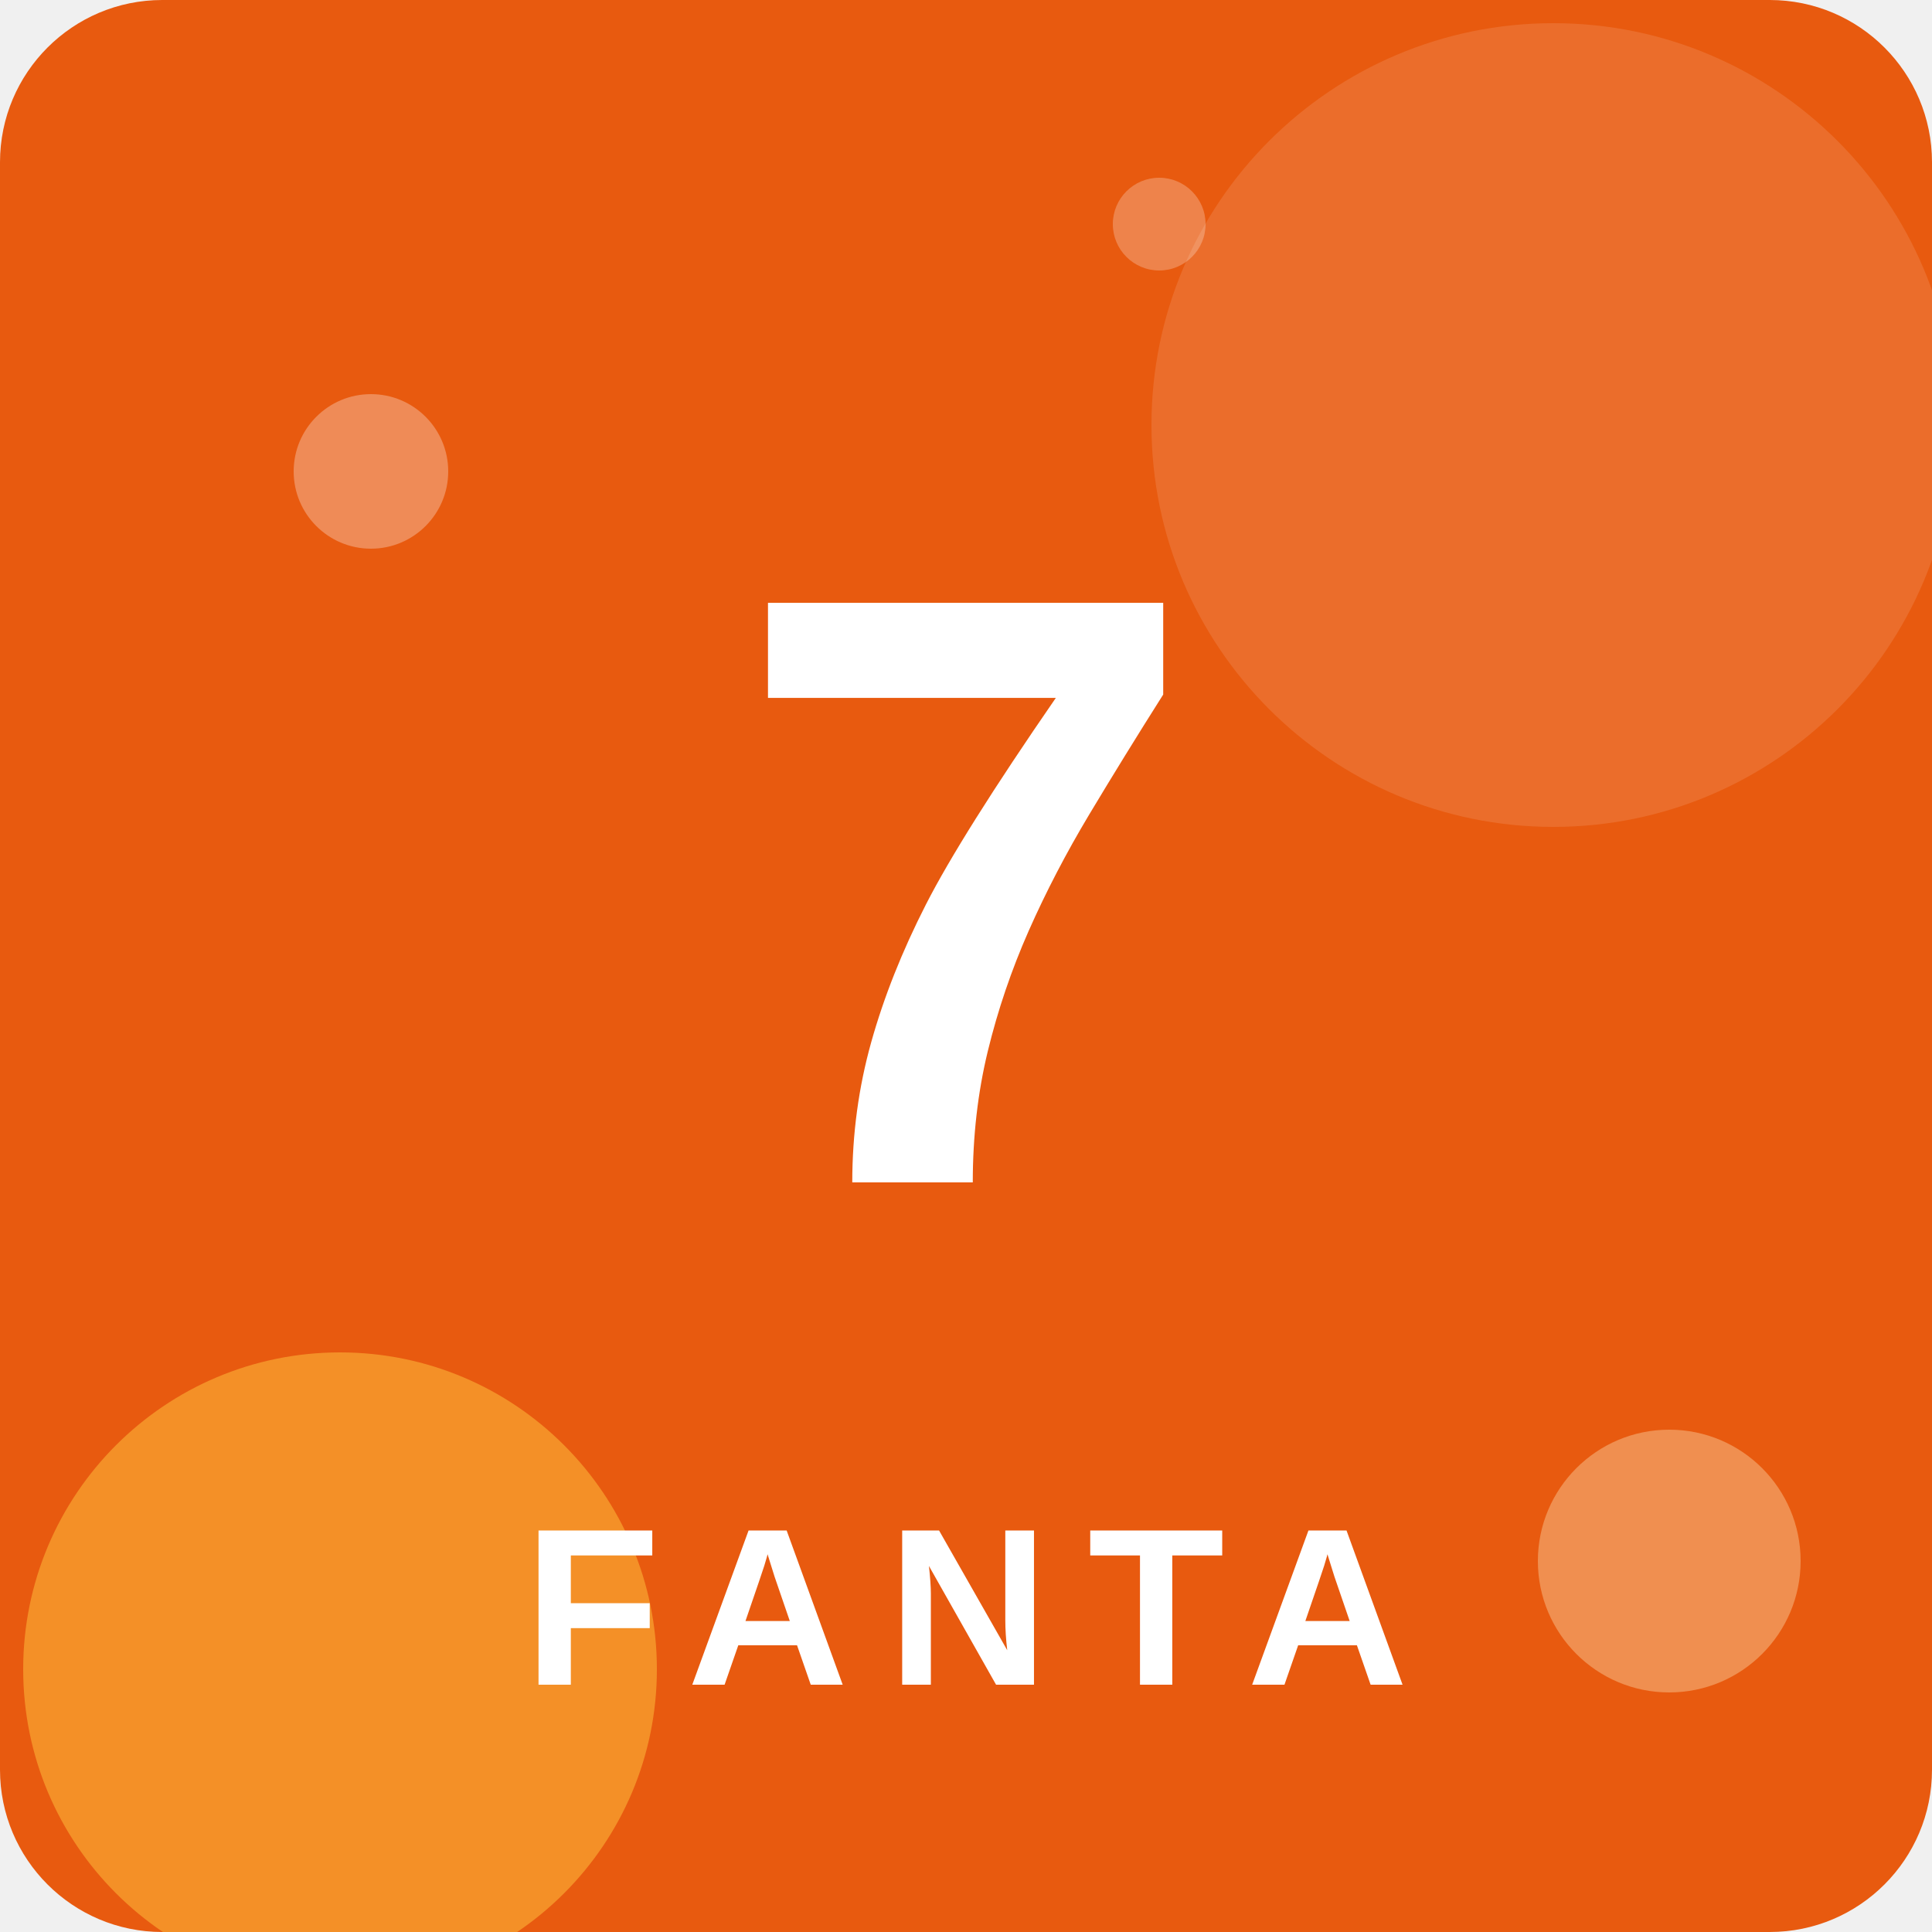
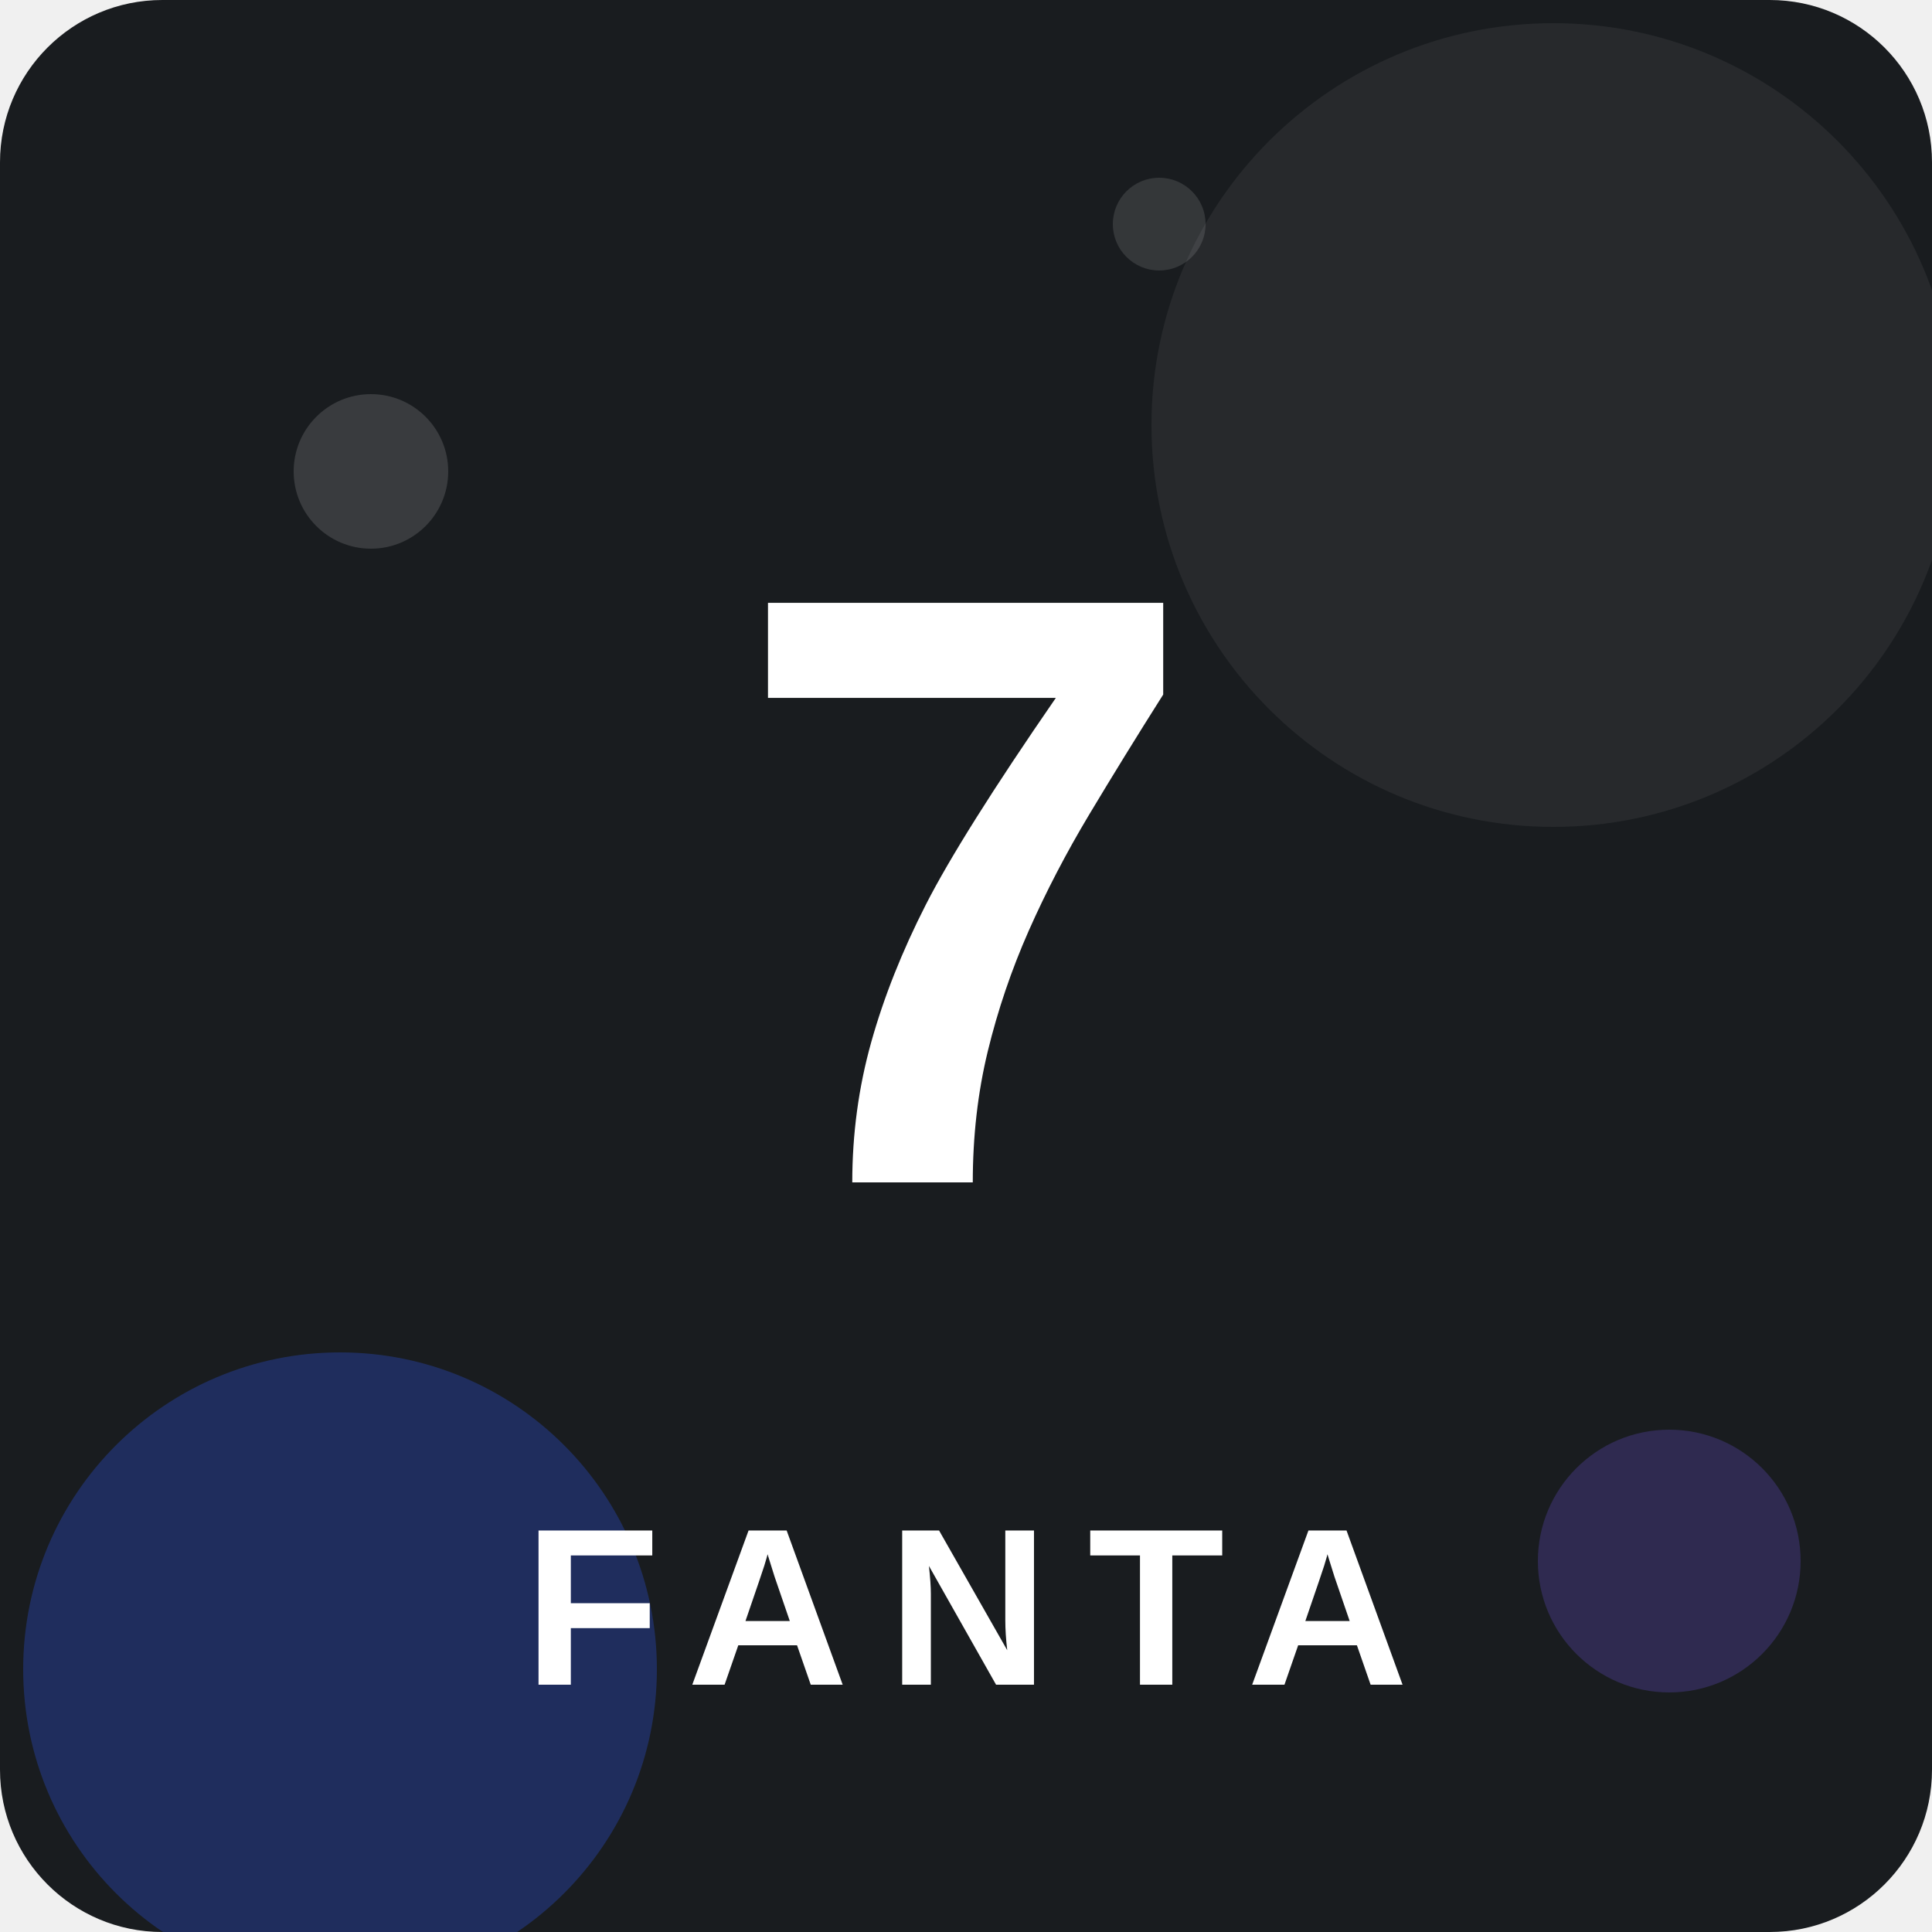
<svg xmlns="http://www.w3.org/2000/svg" viewBox="0 0 500 500" role="img" aria-label="Fanta 7">
-   <rect width="500" height="500" rx="42" fill="#E85A0F" />
-   <circle cx="402" cy="110" r="104" fill="#ffffff" opacity=".12" />
-   <circle cx="88" cy="432" r="82" fill="#FFC640" opacity=".5" />
-   <circle cx="432" cy="404" r="34" fill="#FFF2C9" opacity=".35" />
-   <circle cx="96" cy="122" r="20" fill="#ffffff" opacity=".3" />
-   <circle cx="300" cy="58" r="12" fill="#ffffff" opacity=".25" />
+   <rect width="500" height="500" rx="42" fill="#191C1F" />
+   <circle cx="402" cy="110" r="104" fill="#ffffff" opacity=".06" />
+   <circle cx="88" cy="432" r="82" fill="#2E5BFF" opacity=".28" />
+   <circle cx="432" cy="404" r="34" fill="#7A5CFF" opacity=".22" />
+   <circle cx="96" cy="122" r="20" fill="#ffffff" opacity=".14" />
+   <circle cx="300" cy="58" r="12" fill="#ffffff" opacity=".12" />
  <text x="250" y="306" text-anchor="middle" font-family="Arial, Helvetica, sans-serif" font-weight="800" font-size="218" fill="#ffffff">7</text>
  <text x="250" y="436" text-anchor="middle" font-family="Arial, Helvetica, sans-serif" font-weight="900" font-size="58" letter-spacing="10" fill="#ffffff">FANTA</text>
</svg>
